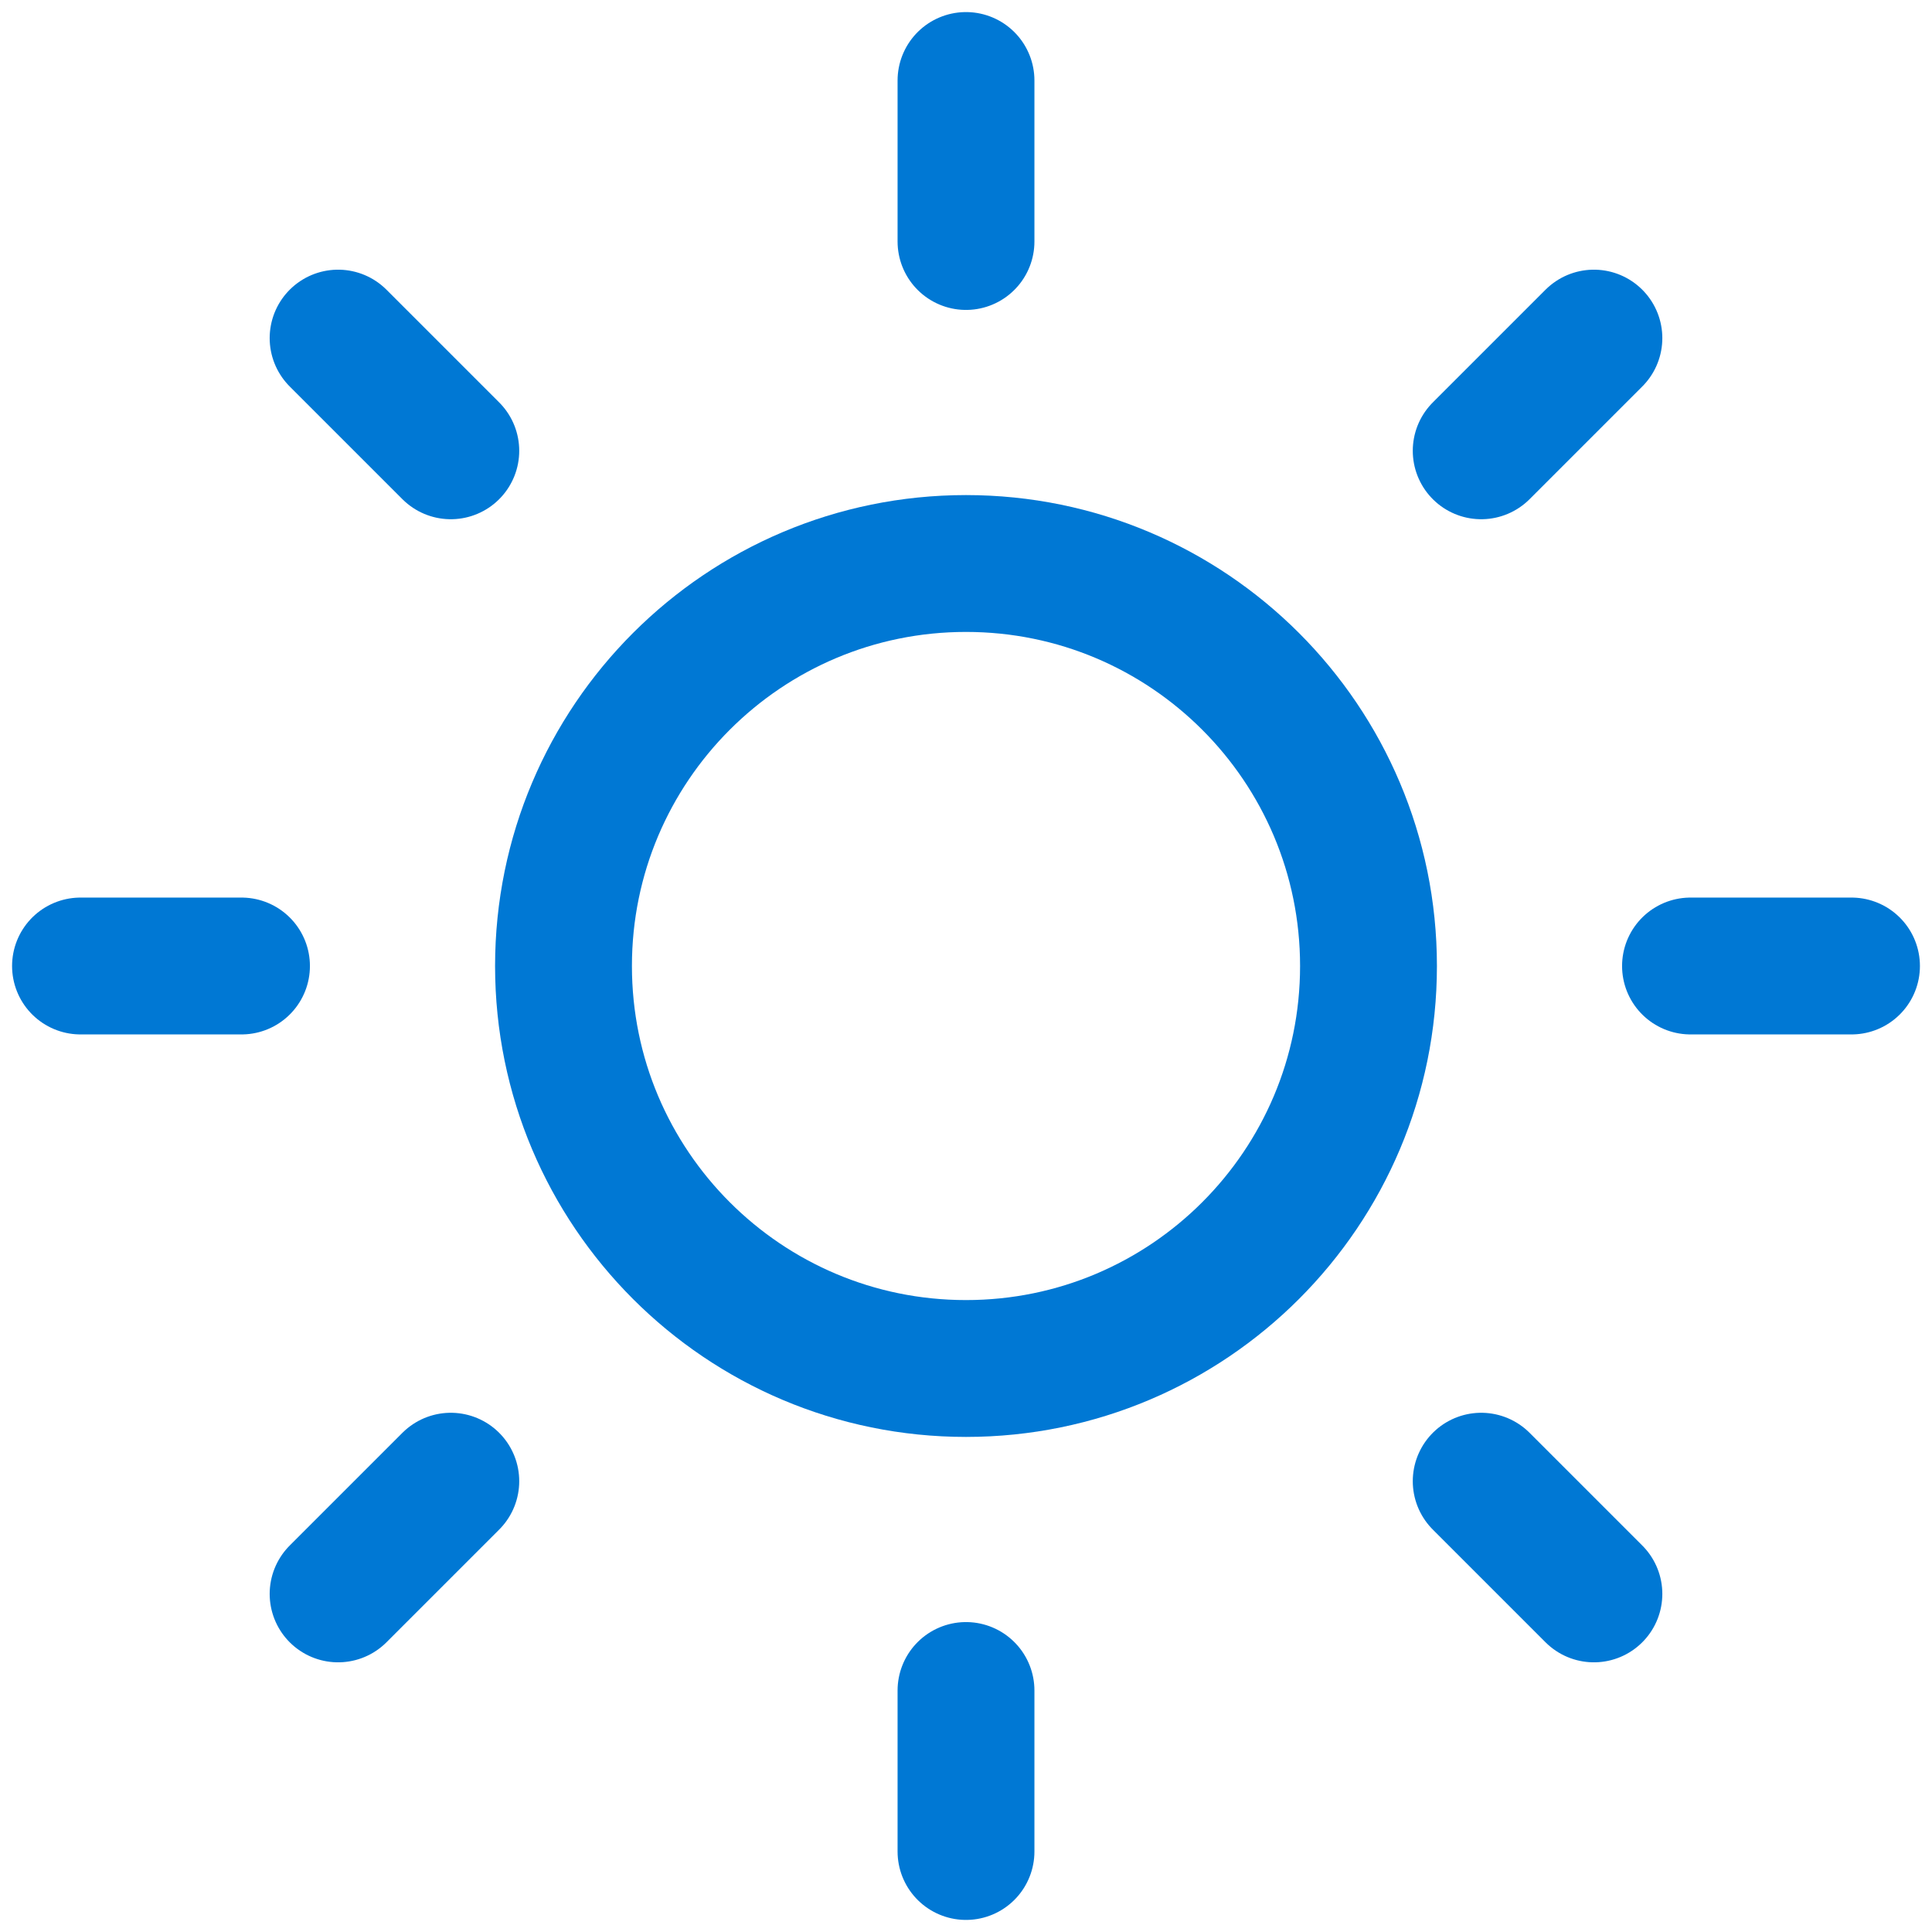
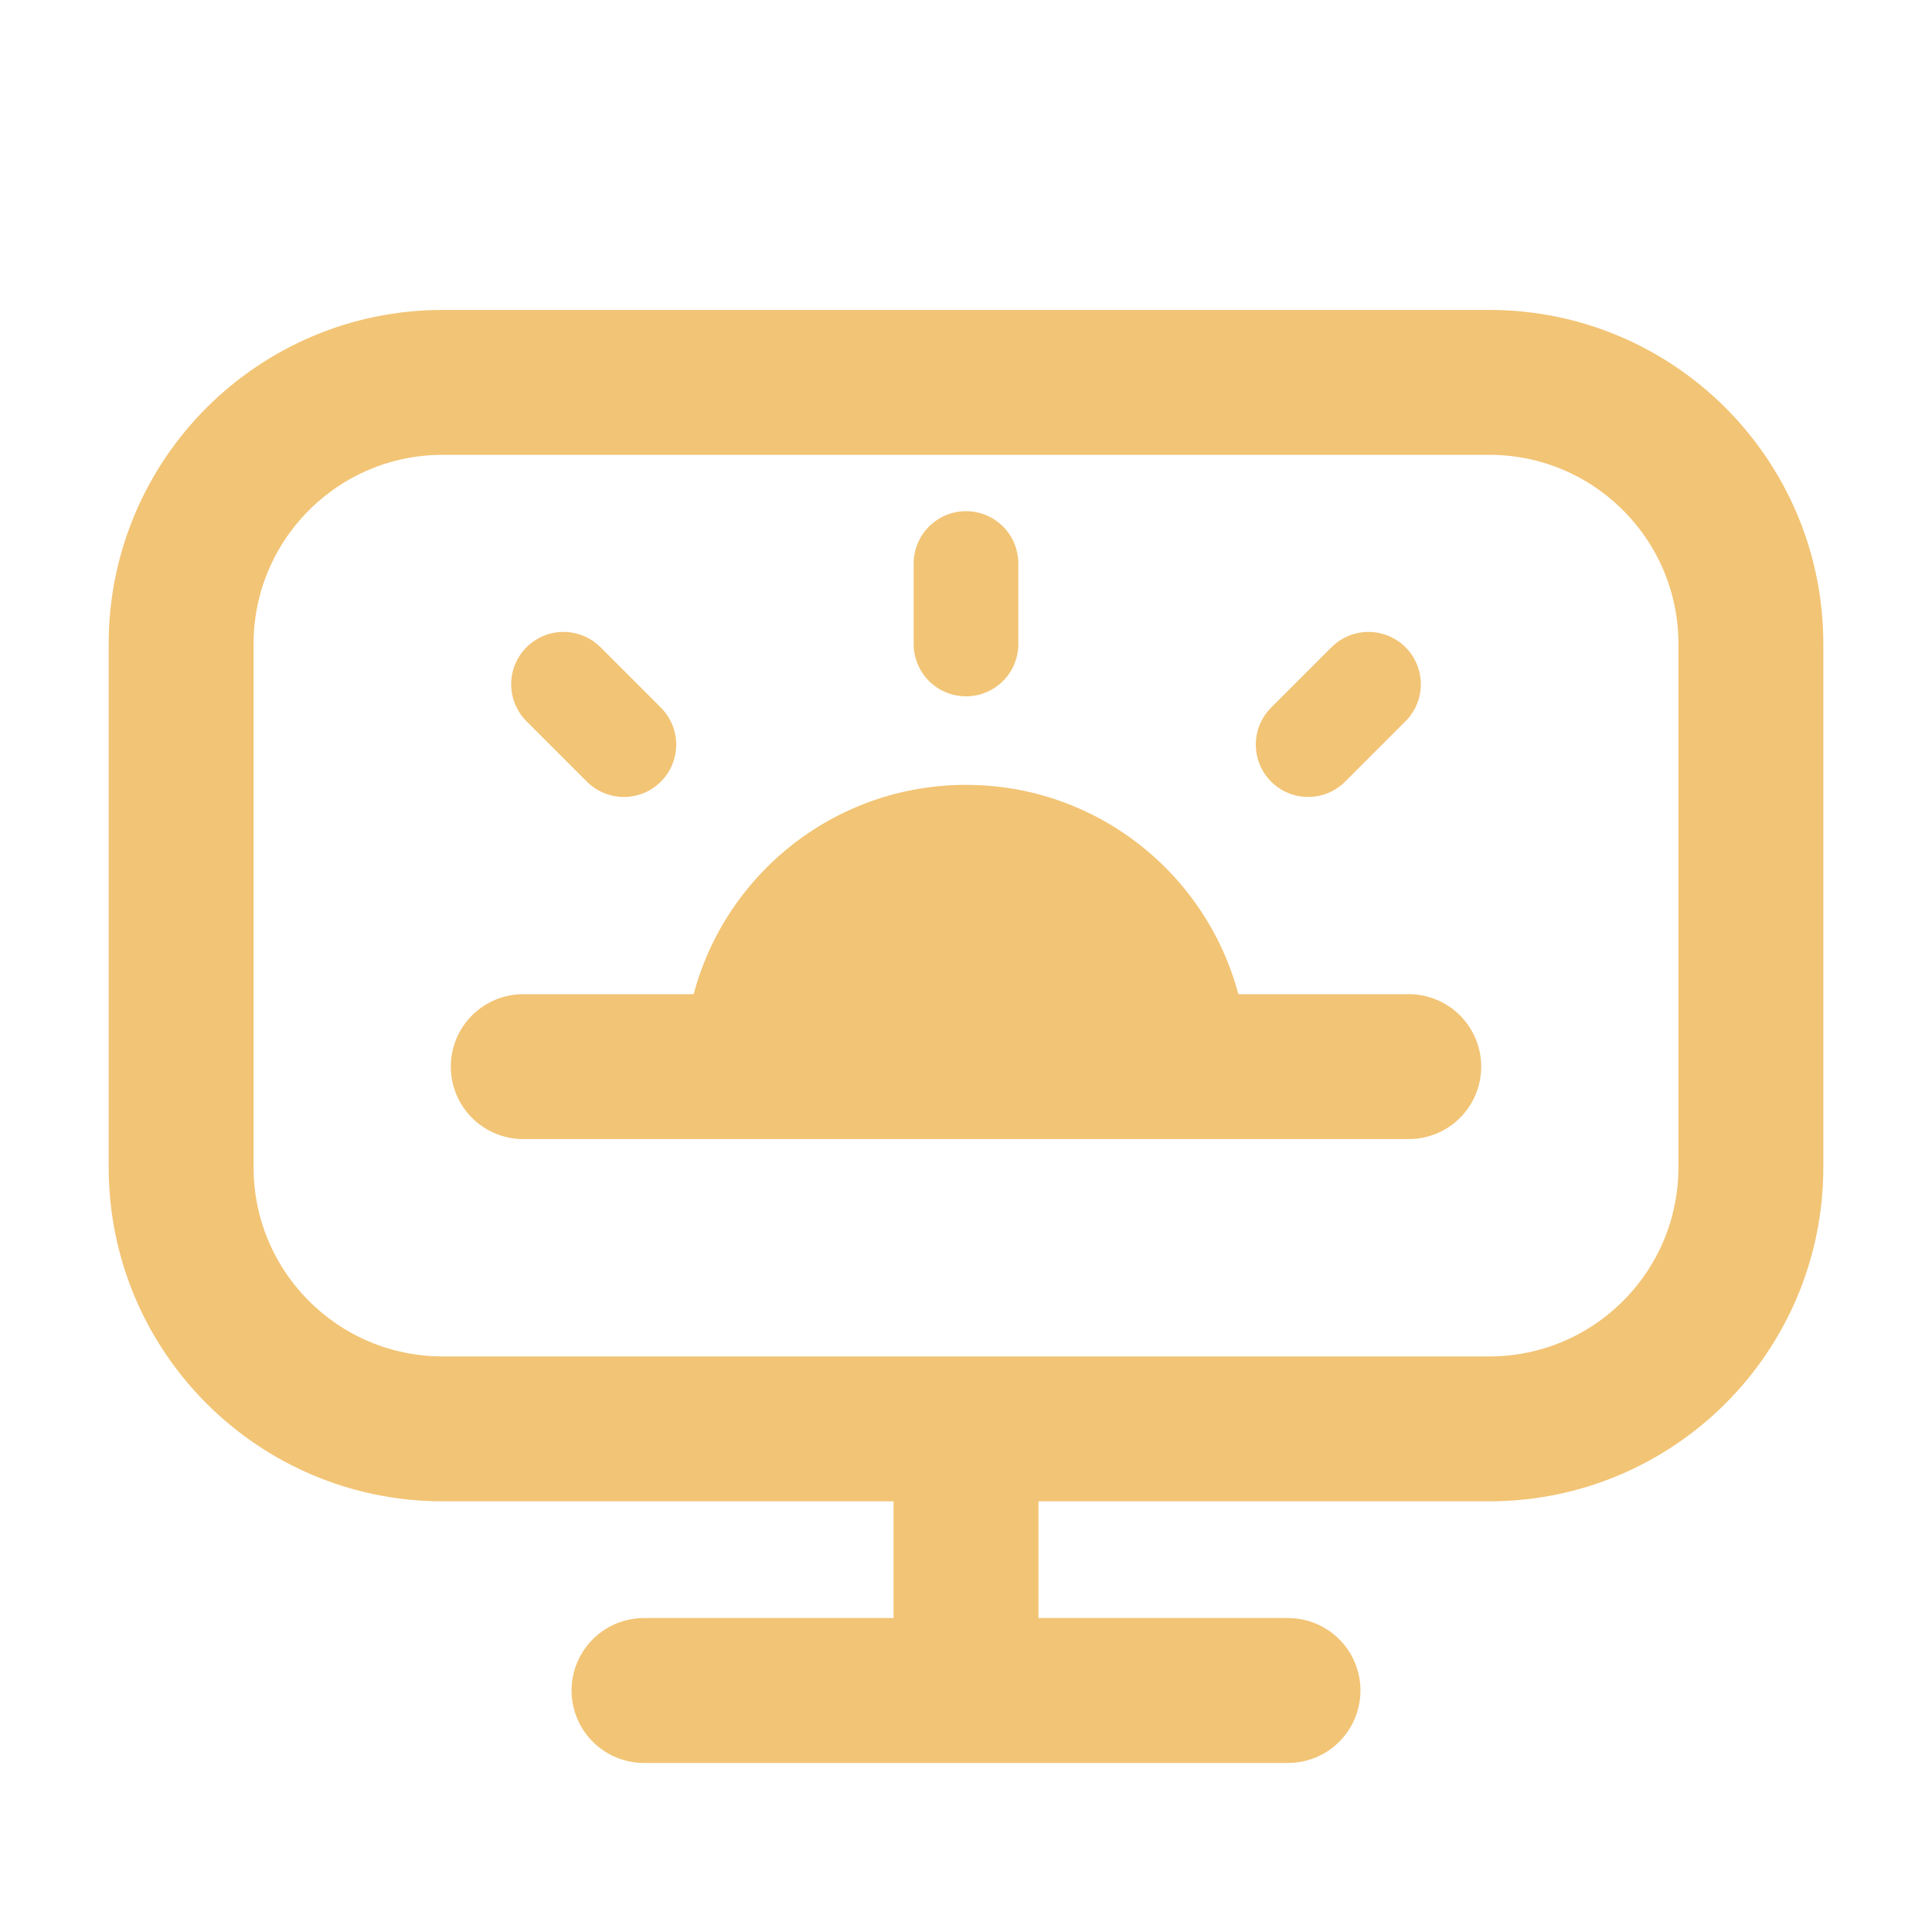
<svg xmlns="http://www.w3.org/2000/svg" viewBox="0 0 24 24">
-   <g fill="none" stroke="#0078d4" stroke-width="1.7" stroke-linecap="round">
-     <circle cx="12" cy="12" r="5" />
-     <path d="M12 1v2m0 18v2M1 12h2m18 0h2M4.2 4.2l1.4 1.4m12.8 12.8 1.4 1.4m0-15.6-1.4 1.4M5.6 18.4l-1.4 1.4" />
+   <g stroke="#f2c475" stroke-width="1.8" stroke-linecap="round" stroke-linejoin="round">
+     <rect x="2.25" y="4.75" width="19.5" height="13" rx="3.25" fill="none" />
+     <path d="M12 18v3M8 21h8M6.5 13.25h11" fill="none" />
+     <path d="M12 7v1M7 8.5l0.75 0.75M17 8.5l-0.75 0.75" fill="none" stroke-width="1.3" />
+     <path d="M8.5 13.25a3.5 3.5 0 0 1 7 0Z" fill="#f2c475" stroke="none" />
  </g>
</svg>
